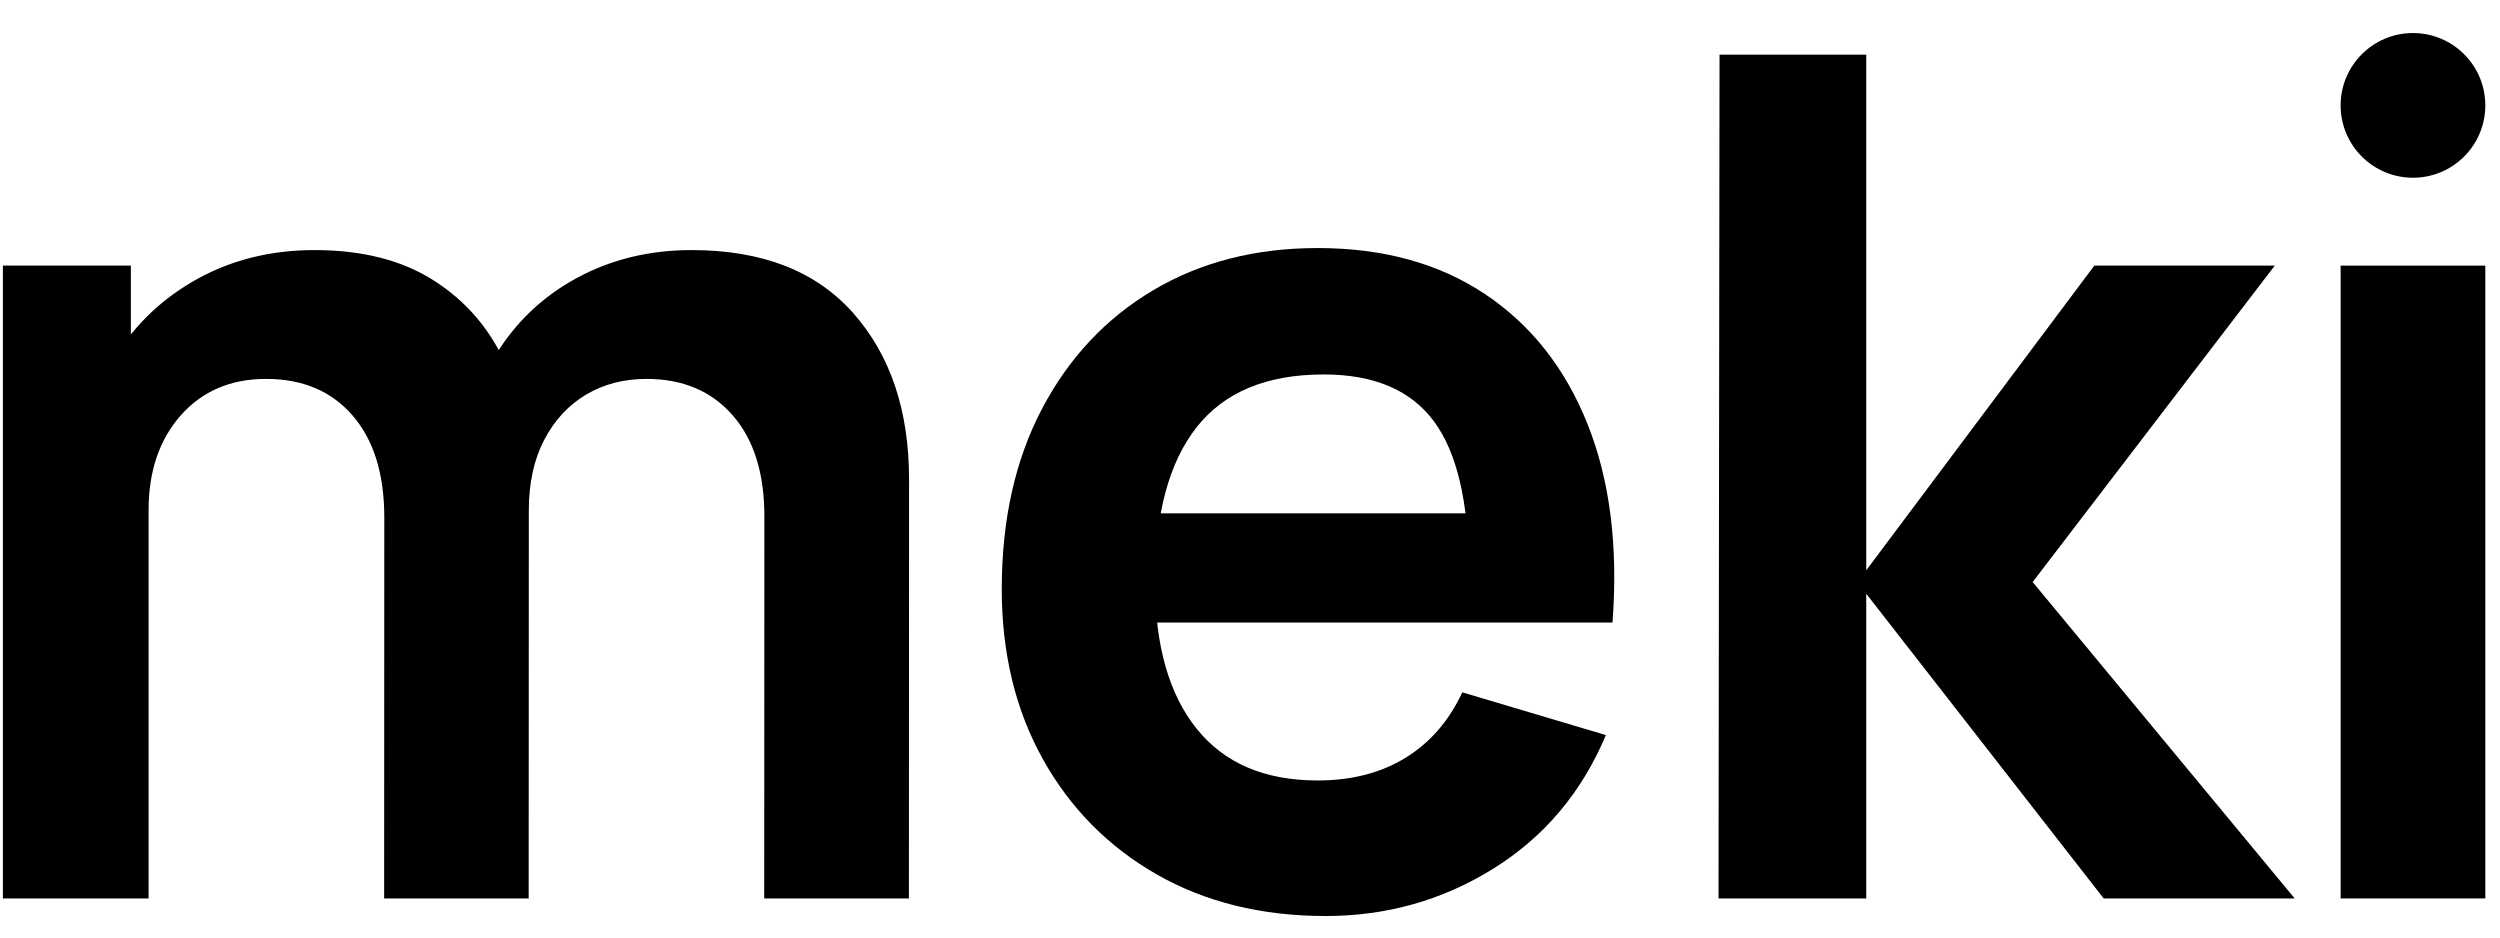
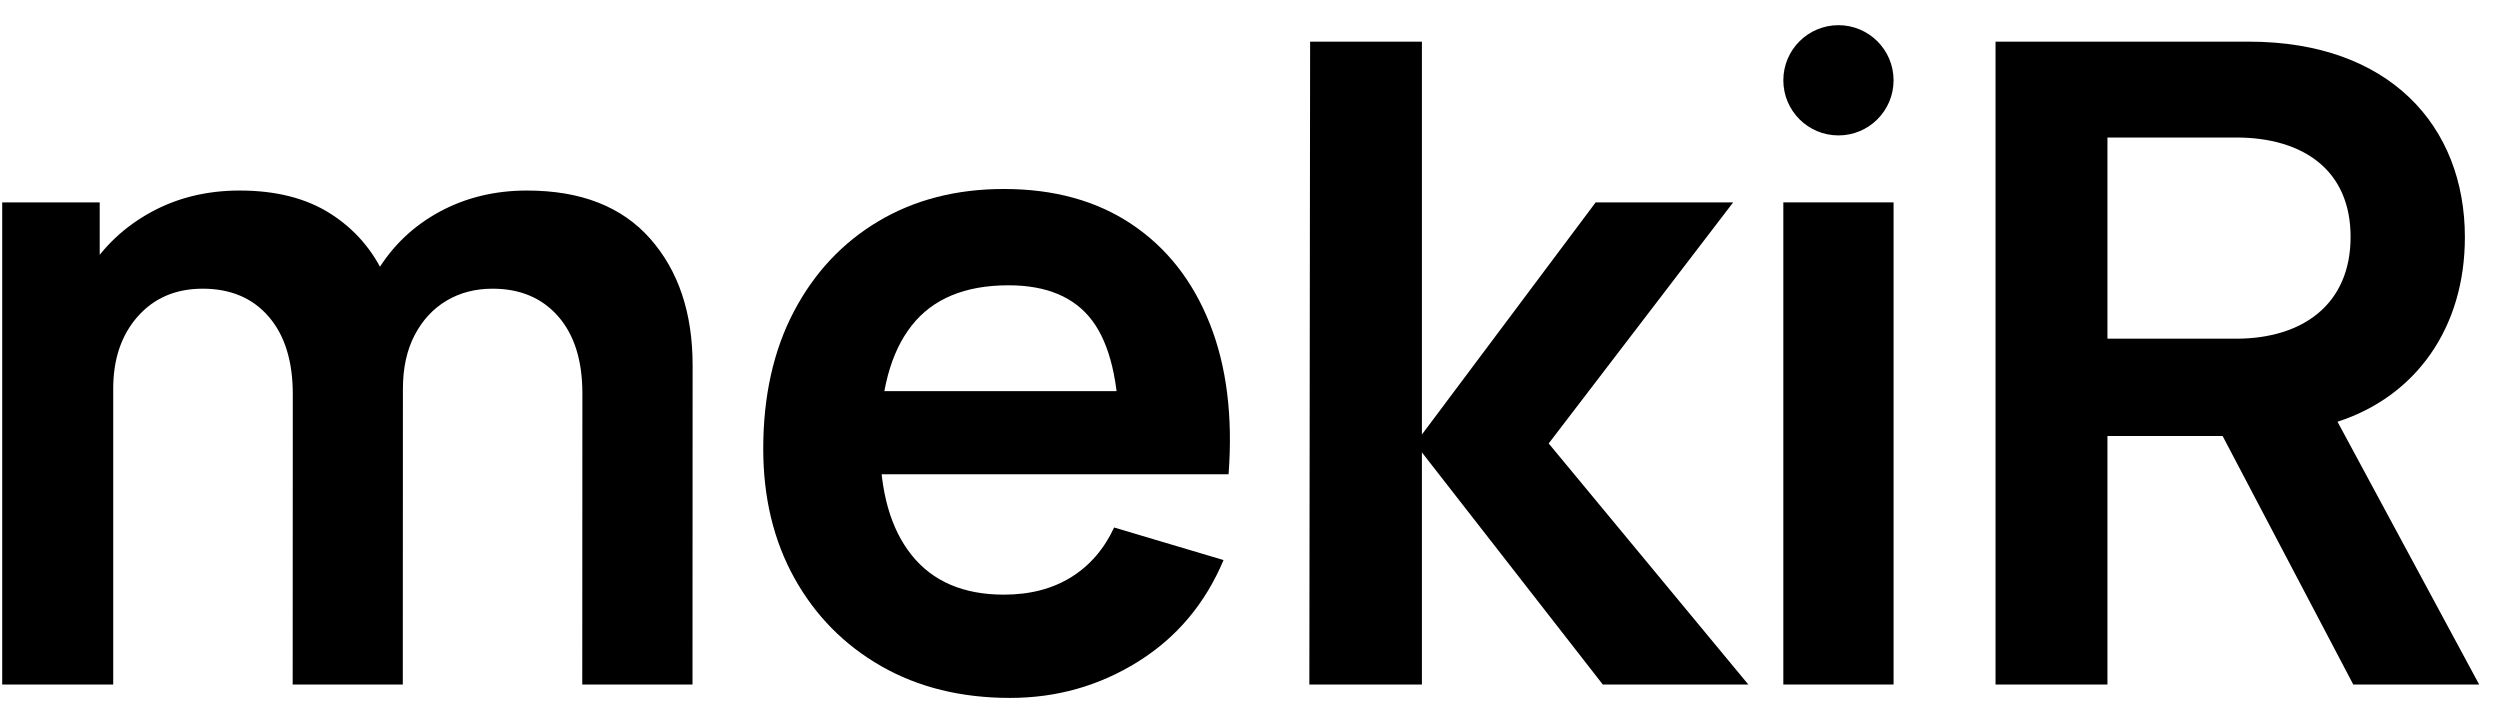
- <svg xmlns="http://www.w3.org/2000/svg" viewBox="2 1 64 24" fill="currentColor" aria-hidden="true" focusable="false">
+ <svg xmlns="http://www.w3.org/2000/svg" viewBox="2 1 84 24" fill="currentColor" aria-hidden="true" focusable="false">
  <path d="M21.564 24 21.568 14.218Q21.568 12.557 20.753 11.628Q19.939 10.7 18.55 10.7Q17.681 10.7 17.004 11.102Q16.327 11.505 15.932 12.26Q15.538 13.016 15.538 14.062L13.908 13.074Q13.898 11.393 14.673 10.112Q15.449 8.831 16.767 8.116Q18.086 7.402 19.706 7.402Q22.417 7.402 23.844 9.017Q25.272 10.633 25.272 13.27L25.268 24ZM2.074 24V7.8H5.35V12.894H5.804V24ZM11.834 24 11.838 14.246Q11.838 12.575 11.026 11.637Q10.215 10.7 8.812 10.7Q7.455 10.7 6.629 11.632Q5.804 12.565 5.804 14.062L4.174 12.958Q4.174 11.372 4.957 10.117Q5.74 8.862 7.068 8.132Q8.397 7.402 10.054 7.402Q11.887 7.402 13.106 8.181Q14.326 8.96 14.932 10.292Q15.538 11.624 15.538 13.282L15.534 24Z" />
  <path d="M35.939 24.45Q33.475 24.45 31.609 23.383Q29.744 22.315 28.694 20.428Q27.645 18.54 27.645 16.082Q27.645 13.427 28.674 11.468Q29.703 9.509 31.523 8.429Q33.343 7.35 35.731 7.35Q38.251 7.35 40.018 8.53Q41.785 9.71 42.643 11.861Q43.501 14.012 43.28 16.936H39.603V15.58Q39.591 12.969 38.702 11.777Q37.812 10.586 35.887 10.586Q33.696 10.586 32.632 11.939Q31.569 13.293 31.569 15.9Q31.569 18.325 32.632 19.653Q33.696 20.98 35.731 20.98Q37.039 20.98 37.982 20.399Q38.925 19.818 39.435 18.724L43.111 19.818Q42.186 22.018 40.234 23.234Q38.283 24.45 35.939 24.45ZM30.405 16.936V14.142H41.473V16.936Z" />
  <path d="M45.994 24 46.02 2.4H49.776V15.6L55.614 7.8H60.234L54.036 15.9L60.744 24H55.854L49.776 16.2V24Z" />
  <circle cx="63.772" cy="3.698" r="1.852" />
  <path d="M61.92 24V7.8H65.624V24Z" />
+   <path fill-rule="evenodd" d="M69.05 24V2.4h8.52c4.7 0 7.25 2.82 7.25 6.57 0 3.05-1.65 5.35-4.28 6.2L85.3 24h-4.23l-4.39-8.35h-3.87V24zm3.76-11.62h4.32c2.26 0 3.85-1.17 3.85-3.42s-1.6-3.34-3.85-3.34h-4.32z" />
</svg>
